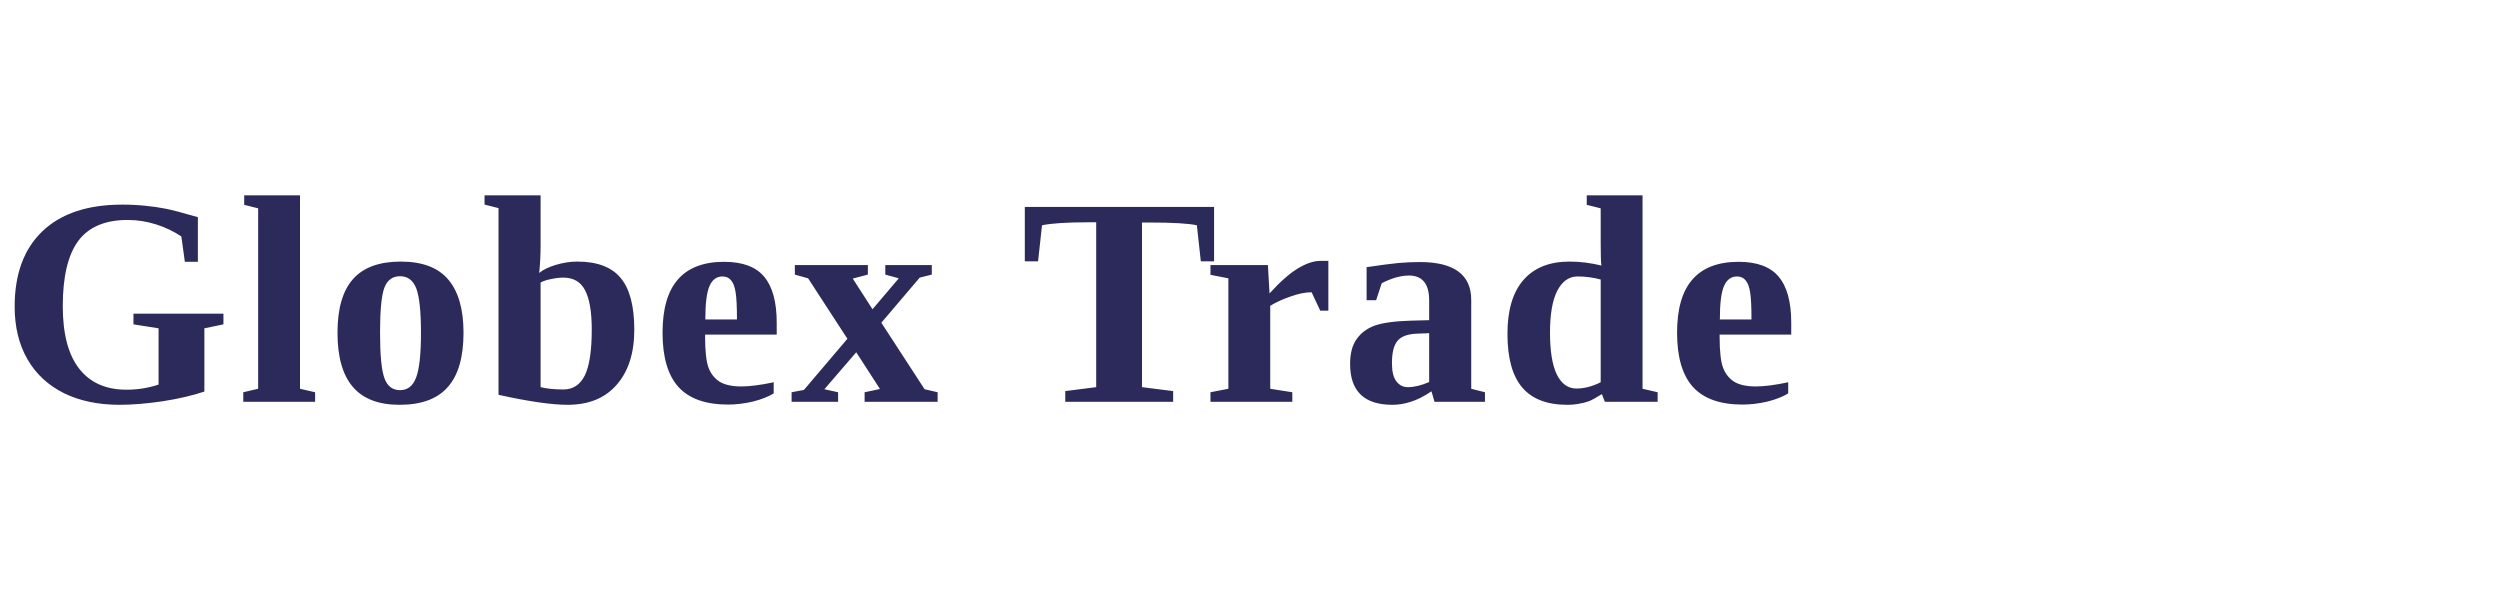
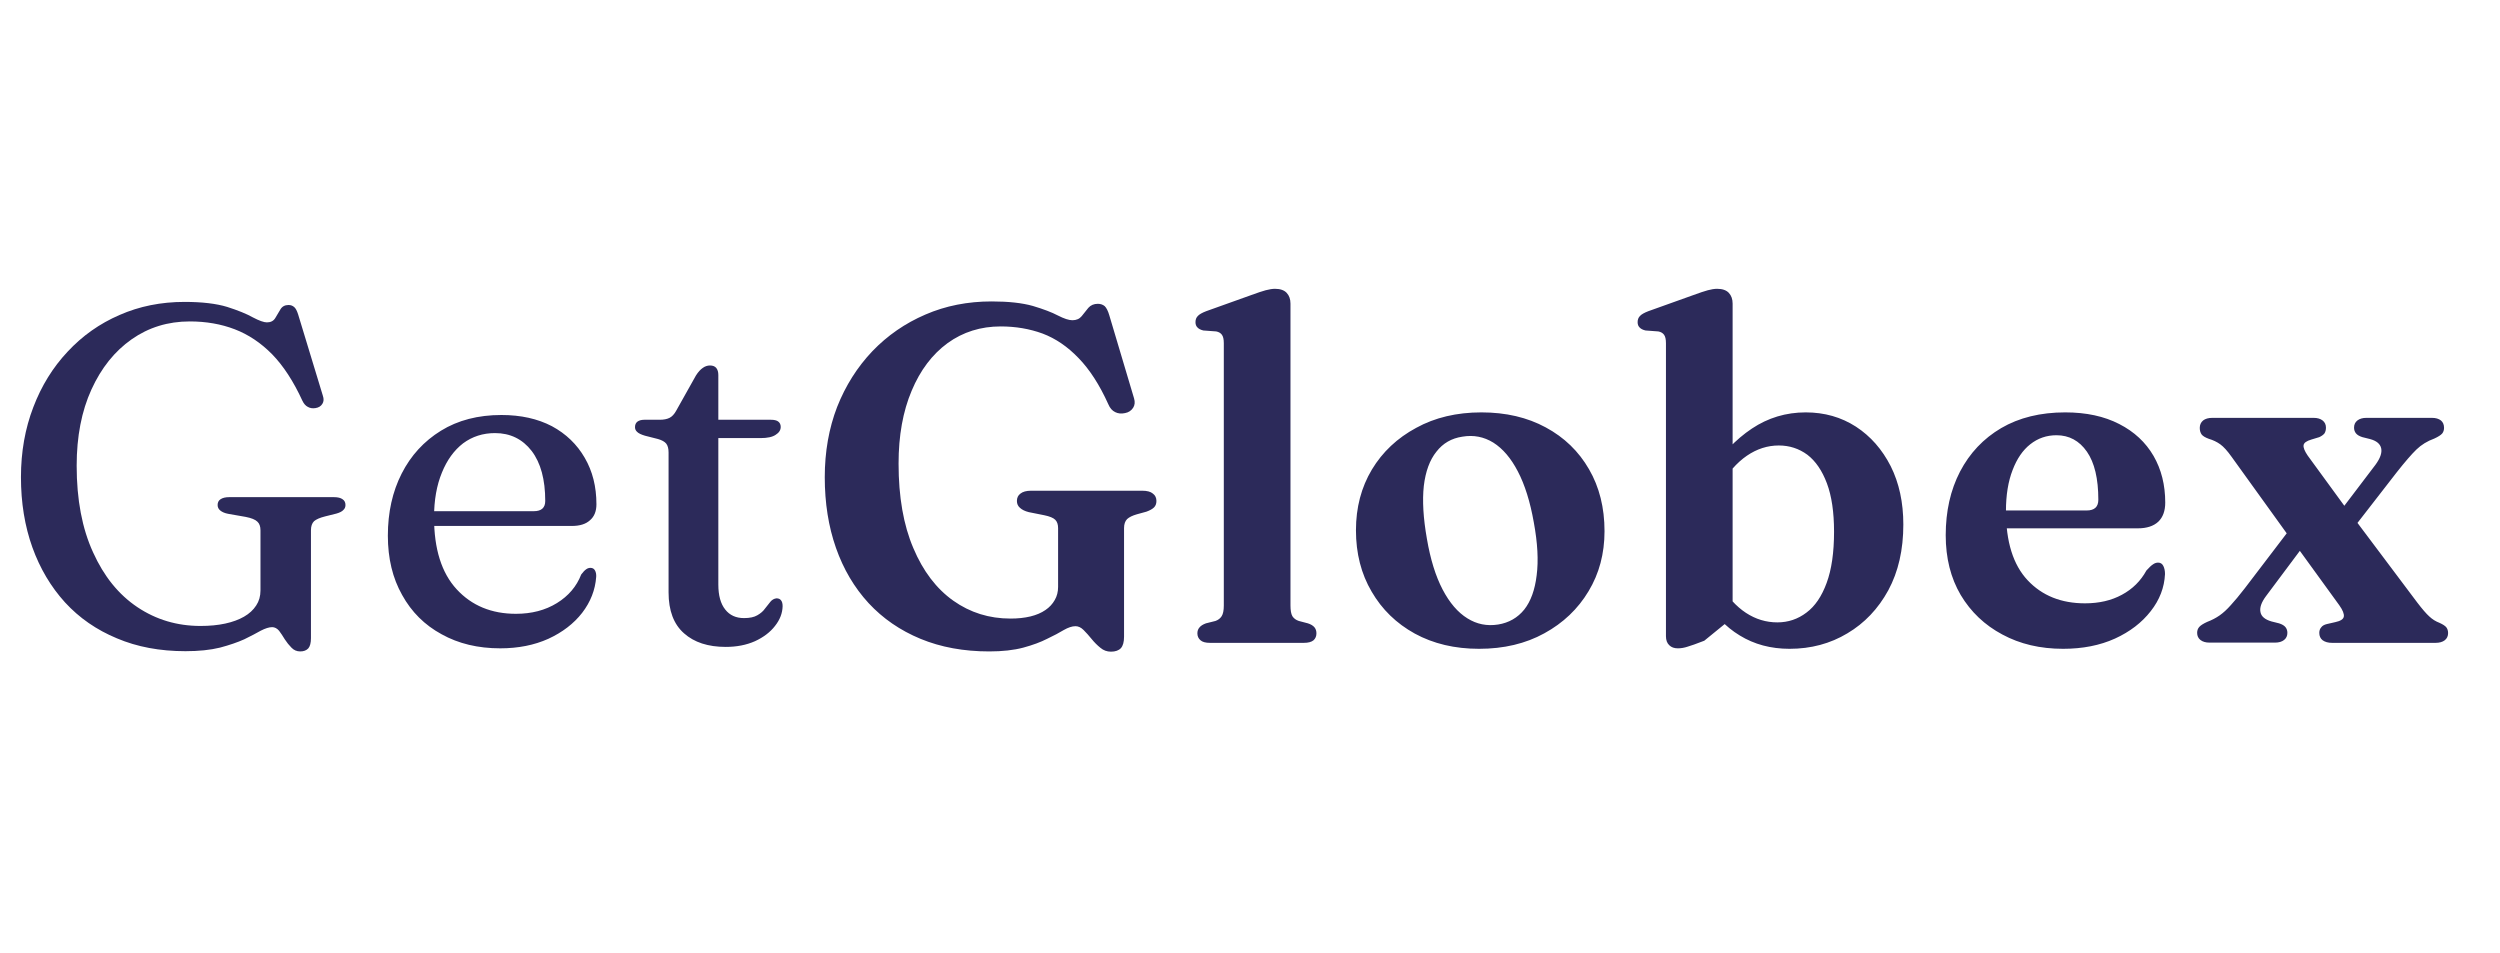
- <svg xmlns="http://www.w3.org/2000/svg" viewBox="0 0 168 40" role="img" aria-label="Globex Trade">
-   <text x="0" y="27" font-family="Fraunces, Georgia, 'Times New Roman', serif" font-size="20" font-weight="600" letter-spacing="0.02em" fill="#2C2A5A">Globex Trade</text>
+ <svg xmlns="http://www.w3.org/2000/svg" viewBox="0 0 105 40" role="img" aria-label="GetGlobex">
+   <g fill="#2C2A5A">
+     <path d="M13.06 26.8Q13.06 27.1 12.95 27.23Q12.83 27.36 12.61 27.36Q12.39 27.36 12.24 27.2Q12.09 27.05 11.96 26.85Q11.84 26.65 11.72 26.49Q11.59 26.34 11.43 26.34Q11.24 26.34 10.95 26.49Q10.67 26.65 10.26 26.85Q9.84 27.04 9.24 27.2Q8.63 27.35 7.79 27.35Q6.18 27.35 4.91 26.81Q3.63 26.28 2.73 25.3Q1.84 24.32 1.36 22.99Q0.88 21.65 0.88 20.04Q0.88 18.45 1.4 17.1Q1.91 15.76 2.84 14.77Q3.77 13.77 5.02 13.23Q6.27 12.68 7.75 12.68Q8.85 12.68 9.54 12.89Q10.23 13.11 10.62 13.33Q11.02 13.54 11.21 13.54Q11.45 13.54 11.56 13.36Q11.67 13.17 11.78 12.99Q11.89 12.81 12.12 12.81Q12.26 12.81 12.36 12.9Q12.45 12.98 12.52 13.2L13.56 16.62Q13.63 16.82 13.54 16.96Q13.45 17.11 13.25 17.14Q13.07 17.17 12.93 17.09Q12.79 17.02 12.7 16.83Q12.14 15.61 11.43 14.88Q10.72 14.16 9.86 13.83Q9 13.5 7.97 13.5Q6.6 13.5 5.53 14.25Q4.46 15 3.84 16.36Q3.22 17.72 3.22 19.56Q3.22 21.7 3.91 23.2Q4.59 24.71 5.77 25.5Q6.95 26.29 8.42 26.29Q9 26.29 9.46 26.19Q9.92 26.09 10.25 25.9Q10.58 25.71 10.76 25.43Q10.94 25.16 10.94 24.8V22.27Q10.94 22.03 10.81 21.91Q10.68 21.78 10.32 21.71L9.58 21.58Q9.37 21.54 9.25 21.44Q9.14 21.35 9.14 21.21Q9.14 21.05 9.26 20.97Q9.39 20.88 9.63 20.88H14.02Q14.27 20.88 14.39 20.97Q14.51 21.05 14.51 21.21Q14.51 21.34 14.42 21.42Q14.34 21.51 14.13 21.57L13.65 21.69Q13.33 21.77 13.19 21.89Q13.06 22.02 13.06 22.27ZM25.05 21.18Q25.05 21.62 24.78 21.85Q24.52 22.09 24.02 22.09H17.63V21.47H22.42Q22.9 21.47 22.9 21.04Q22.9 19.69 22.33 18.94Q21.75 18.19 20.79 18.19Q20.03 18.19 19.45 18.62Q18.88 19.06 18.56 19.85Q18.23 20.65 18.23 21.73Q18.23 23.72 19.18 24.75Q20.13 25.78 21.67 25.78Q22.66 25.78 23.39 25.33Q24.12 24.88 24.41 24.13Q24.53 23.97 24.62 23.91Q24.7 23.85 24.8 23.85Q24.93 23.85 24.99 23.96Q25.05 24.07 25.04 24.23Q24.98 25.05 24.45 25.74Q23.92 26.42 23.03 26.83Q22.14 27.23 21.01 27.23Q19.61 27.23 18.55 26.64Q17.48 26.06 16.89 24.99Q16.29 23.93 16.29 22.5Q16.29 21.03 16.87 19.89Q17.45 18.75 18.52 18.09Q19.59 17.43 21.06 17.43Q22.28 17.43 23.18 17.9Q24.07 18.38 24.56 19.23Q25.05 20.07 25.05 21.18ZM27.64 18.44 27.09 18.3Q26.85 18.23 26.76 18.14Q26.67 18.06 26.67 17.94Q26.67 17.79 26.77 17.71Q26.88 17.63 27.06 17.63H27.71Q27.96 17.63 28.12 17.55Q28.28 17.47 28.4 17.25L29.23 15.77Q29.37 15.55 29.52 15.45Q29.66 15.35 29.82 15.35Q29.99 15.35 30.08 15.45Q30.17 15.56 30.17 15.75V24.55Q30.17 25.24 30.46 25.6Q30.74 25.96 31.25 25.96Q31.61 25.96 31.81 25.84Q32.02 25.72 32.13 25.56Q32.25 25.4 32.36 25.27Q32.46 25.15 32.61 25.13Q32.74 25.13 32.8 25.21Q32.87 25.29 32.87 25.46Q32.86 25.9 32.55 26.29Q32.25 26.68 31.71 26.93Q31.17 27.17 30.48 27.17Q29.37 27.17 28.73 26.6Q28.08 26.03 28.08 24.88V19Q28.08 18.76 27.98 18.63Q27.88 18.51 27.64 18.44ZM29.24 18.4 29.24 17.63H32.38Q32.58 17.63 32.68 17.7Q32.79 17.78 32.79 17.93Q32.79 18.13 32.58 18.26Q32.38 18.4 31.94 18.4Z" />
+     <path d="M47.21 26.74Q47.21 27.07 47.08 27.22Q46.94 27.37 46.66 27.37Q46.41 27.37 46.22 27.21Q46.02 27.05 45.85 26.84Q45.68 26.63 45.51 26.46Q45.35 26.3 45.17 26.3Q44.96 26.3 44.68 26.46Q44.4 26.63 43.98 26.83Q43.57 27.04 42.98 27.2Q42.38 27.36 41.55 27.36Q39.94 27.36 38.66 26.83Q37.38 26.3 36.48 25.33Q35.58 24.35 35.11 23.01Q34.64 21.67 34.64 20.04Q34.64 18.44 35.16 17.09Q35.69 15.75 36.64 14.75Q37.59 13.76 38.87 13.21Q40.14 12.66 41.65 12.66Q42.71 12.66 43.38 12.85Q44.05 13.05 44.43 13.25Q44.82 13.45 45.04 13.45Q45.29 13.45 45.43 13.28Q45.57 13.1 45.71 12.93Q45.86 12.76 46.11 12.76Q46.28 12.76 46.4 12.86Q46.51 12.97 46.59 13.24L47.63 16.73Q47.7 16.96 47.59 17.13Q47.47 17.31 47.25 17.35Q47.02 17.4 46.84 17.31Q46.65 17.22 46.55 16.98Q46 15.76 45.3 15.04Q44.61 14.32 43.79 14.01Q42.97 13.71 42.03 13.71Q40.77 13.71 39.8 14.41Q38.83 15.12 38.29 16.41Q37.74 17.71 37.74 19.47Q37.74 21.57 38.36 23.02Q38.97 24.47 40.04 25.23Q41.1 25.98 42.44 25.98Q42.91 25.98 43.28 25.89Q43.65 25.8 43.91 25.62Q44.16 25.45 44.3 25.2Q44.44 24.96 44.44 24.65V22.18Q44.44 21.95 44.32 21.83Q44.2 21.71 43.86 21.64L43.21 21.51Q42.97 21.45 42.84 21.33Q42.71 21.22 42.71 21.04Q42.71 20.84 42.86 20.73Q43.01 20.61 43.31 20.61H47.97Q48.28 20.61 48.42 20.73Q48.57 20.84 48.57 21.04Q48.57 21.21 48.47 21.31Q48.37 21.41 48.15 21.49L47.75 21.6Q47.47 21.68 47.34 21.8Q47.21 21.93 47.21 22.18ZM54.2 12.75V25.43Q54.2 25.74 54.28 25.88Q54.37 26.02 54.55 26.08L54.93 26.18Q55.12 26.24 55.21 26.35Q55.29 26.45 55.29 26.6Q55.29 26.78 55.17 26.89Q55.04 27 54.76 27H50.82Q50.54 27 50.42 26.89Q50.29 26.78 50.29 26.6Q50.29 26.45 50.38 26.35Q50.46 26.25 50.65 26.18L51.05 26.08Q51.22 26.02 51.31 25.88Q51.4 25.74 51.4 25.43V14.41Q51.4 14.17 51.32 14.06Q51.24 13.95 51.08 13.92L50.54 13.88Q50.37 13.84 50.29 13.75Q50.21 13.67 50.21 13.53Q50.21 13.37 50.31 13.27Q50.4 13.17 50.66 13.07L52.56 12.39Q52.94 12.25 53.16 12.19Q53.39 12.13 53.55 12.13Q53.88 12.13 54.04 12.3Q54.2 12.47 54.2 12.75ZM62.22 17.32Q63.76 17.32 64.92 17.95Q66.09 18.58 66.74 19.71Q67.39 20.83 67.39 22.31Q67.39 23.72 66.72 24.83Q66.05 25.95 64.86 26.6Q63.68 27.25 62.12 27.25Q60.59 27.25 59.42 26.61Q58.26 25.97 57.61 24.85Q56.95 23.73 56.95 22.27Q56.95 20.84 57.62 19.72Q58.29 18.61 59.48 17.97Q60.66 17.32 62.22 17.32ZM62.92 26.23Q63.6 26.12 64.02 25.6Q64.43 25.08 64.54 24.16Q64.66 23.24 64.42 21.94Q64.19 20.64 63.75 19.8Q63.32 18.97 62.72 18.59Q62.12 18.22 61.42 18.34Q60.74 18.44 60.33 18.97Q59.91 19.49 59.8 20.41Q59.7 21.33 59.93 22.63Q60.15 23.92 60.59 24.76Q61.03 25.6 61.63 25.97Q62.22 26.34 62.92 26.23ZM72.77 12.75V25.94L71.58 26.91Q71.09 27.1 70.88 27.16Q70.67 27.23 70.47 27.23Q70.24 27.23 70.11 27.1Q69.97 26.97 69.97 26.72V14.41Q69.97 14.17 69.89 14.06Q69.81 13.95 69.65 13.92L69.11 13.88Q68.94 13.84 68.86 13.75Q68.78 13.67 68.78 13.53Q68.78 13.37 68.88 13.27Q68.97 13.17 69.23 13.07L71.13 12.39Q71.51 12.25 71.73 12.19Q71.95 12.13 72.12 12.13Q72.45 12.13 72.61 12.3Q72.77 12.47 72.77 12.75ZM72.21 20.46 71.77 19.9Q72.56 18.68 73.58 18Q74.6 17.32 75.84 17.32Q77.02 17.32 77.95 17.92Q78.87 18.52 79.41 19.58Q79.94 20.64 79.94 22.03Q79.94 23.62 79.31 24.79Q78.67 25.96 77.59 26.6Q76.51 27.25 75.16 27.25Q73.98 27.25 73.07 26.69Q72.16 26.14 71.57 25.09L72.23 24.53Q72.72 25.34 73.33 25.74Q73.94 26.14 74.65 26.14Q75.33 26.14 75.87 25.73Q76.41 25.33 76.72 24.48Q77.03 23.64 77.03 22.33Q77.03 21.1 76.73 20.3Q76.43 19.5 75.91 19.1Q75.38 18.71 74.71 18.71Q74 18.71 73.37 19.14Q72.74 19.57 72.21 20.46ZM90.94 21.11Q90.94 21.63 90.65 21.91Q90.35 22.19 89.79 22.19H83.55V21.44H87.64Q88.13 21.44 88.13 20.99Q88.13 19.66 87.65 18.97Q87.17 18.28 86.37 18.28Q85.75 18.28 85.27 18.66Q84.8 19.03 84.53 19.74Q84.25 20.46 84.25 21.46Q84.25 23.4 85.16 24.37Q86.07 25.34 87.57 25.34Q88.46 25.34 89.12 24.98Q89.79 24.62 90.15 23.96Q90.32 23.77 90.43 23.7Q90.53 23.63 90.64 23.63Q90.79 23.63 90.86 23.77Q90.93 23.91 90.93 24.11Q90.89 24.96 90.33 25.67Q89.77 26.39 88.83 26.82Q87.88 27.25 86.65 27.25Q85.21 27.25 84.1 26.65Q82.99 26.06 82.35 24.99Q81.72 23.92 81.72 22.48Q81.72 20.97 82.32 19.81Q82.93 18.64 84.05 17.98Q85.18 17.32 86.74 17.32Q88.06 17.32 89.01 17.81Q89.95 18.29 90.45 19.15Q90.94 20 90.94 21.11ZM96.43 21.89 97.21 22.31 95.17 25.04Q94.88 25.43 94.94 25.71Q94.99 25.98 95.4 26.1L95.72 26.18Q95.91 26.24 95.99 26.34Q96.07 26.44 96.07 26.58Q96.07 26.77 95.93 26.88Q95.79 26.99 95.55 26.99H92.8Q92.56 26.99 92.42 26.88Q92.28 26.77 92.28 26.58Q92.28 26.43 92.37 26.33Q92.46 26.23 92.7 26.12Q92.99 26.01 93.22 25.85Q93.45 25.69 93.69 25.42Q93.94 25.15 94.28 24.71ZM96.92 19.13 98.81 21.72 98.93 21.85 101.52 25.3Q101.84 25.72 102.03 25.89Q102.22 26.07 102.46 26.16Q102.66 26.25 102.74 26.34Q102.82 26.44 102.82 26.59Q102.82 26.78 102.68 26.89Q102.54 27 102.29 27H97.95Q97.7 27 97.55 26.89Q97.41 26.78 97.41 26.58Q97.41 26.44 97.49 26.35Q97.56 26.25 97.73 26.21L98.08 26.13Q98.41 26.06 98.44 25.9Q98.47 25.73 98.25 25.42L96.27 22.69L96.15 22.55L93.73 19.19Q93.46 18.81 93.25 18.66Q93.04 18.51 92.77 18.43Q92.55 18.35 92.47 18.25Q92.39 18.14 92.39 17.97Q92.39 17.78 92.53 17.66Q92.67 17.55 92.92 17.55H97.17Q97.41 17.55 97.55 17.66Q97.69 17.77 97.69 17.96Q97.69 18.1 97.63 18.2Q97.56 18.29 97.41 18.36L97.08 18.46Q96.77 18.55 96.75 18.7Q96.73 18.85 96.92 19.13ZM98.55 22.56 97.78 22.14 99.77 19.52Q100.07 19.11 100.01 18.83Q99.95 18.55 99.54 18.44L99.22 18.36Q99.03 18.3 98.95 18.2Q98.87 18.1 98.87 17.96Q98.87 17.77 99.01 17.66Q99.15 17.55 99.39 17.55H102.14Q102.38 17.55 102.52 17.66Q102.65 17.77 102.65 17.97Q102.65 18.11 102.57 18.21Q102.48 18.31 102.24 18.42Q101.8 18.58 101.49 18.88Q101.18 19.18 100.66 19.84Z" />
+   </g>
</svg>
